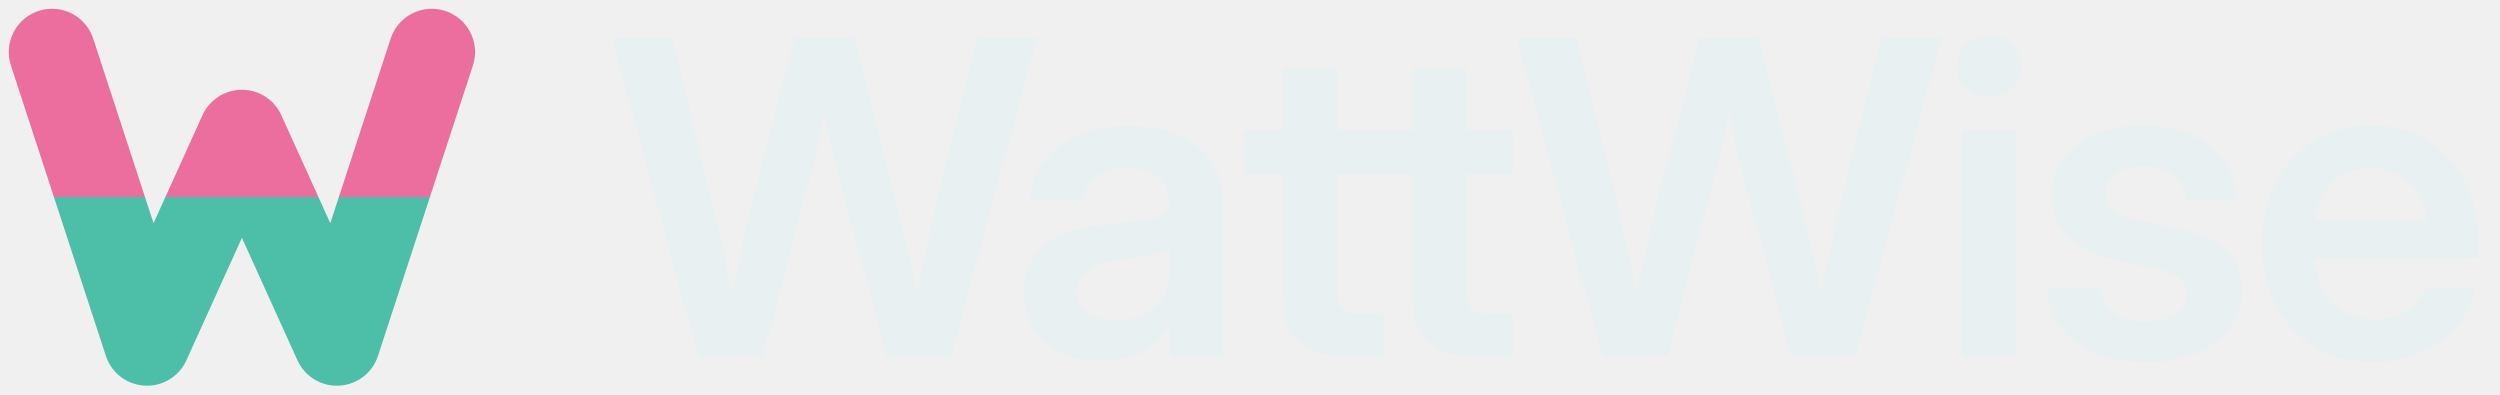
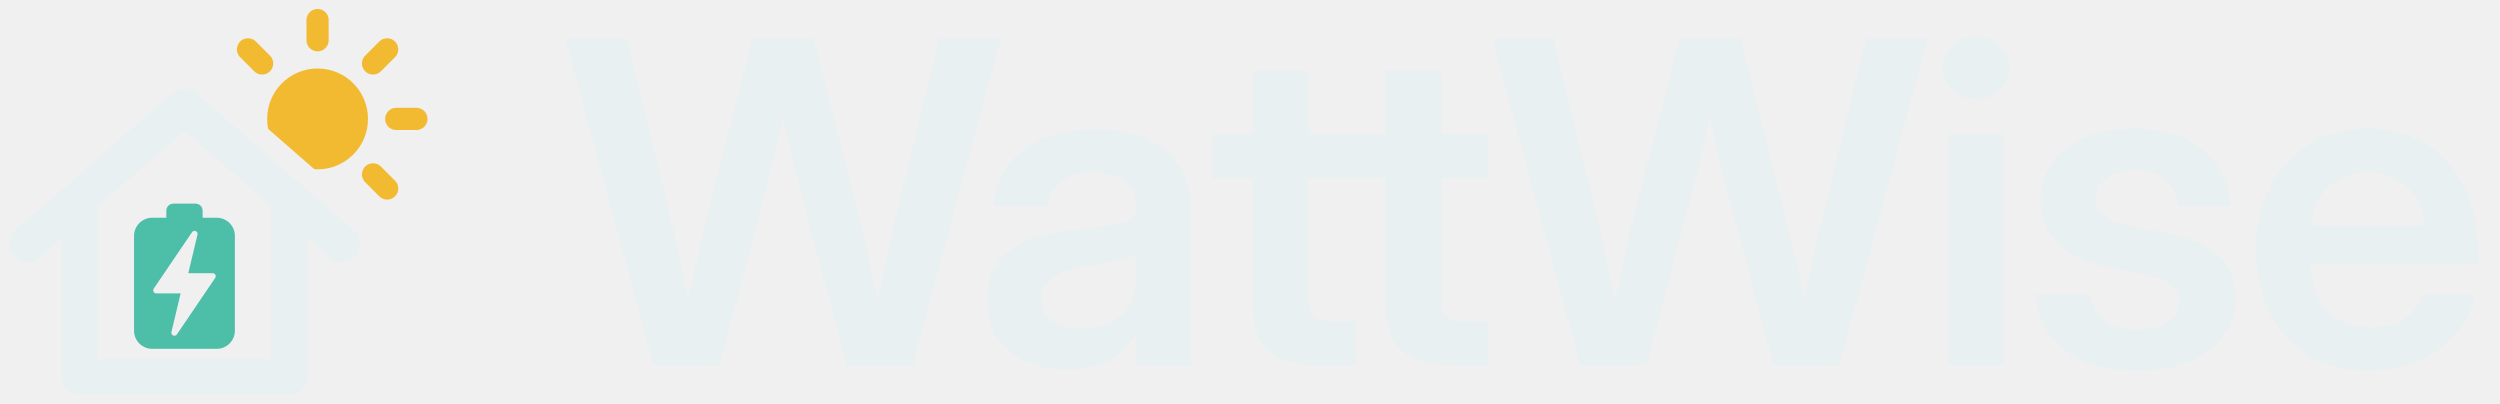
- <svg xmlns="http://www.w3.org/2000/svg" viewBox="-2 -2 569.4 89.8">
-   <defs>
-     <linearGradient id="ww" x1="0" y1="152" x2="0" y2="360" gradientUnits="userSpaceOnUse">
-       <stop offset=".5" stop-color="#EC6E9F" />
-       <stop offset=".5" stop-color="#4DBFA9" />
-     </linearGradient>
-   </defs>
-   <g transform="translate(0 0.00) scale(0.31796) translate(-89 -121)">
-     <path d="M120 152 L188 360 L256 210 L324 360 L392 152" fill="none" stroke="url(#ww)" stroke-width="62" stroke-linecap="round" stroke-linejoin="round" />
+ <svg xmlns="http://www.w3.org/2000/svg" viewBox="-2 -2 555.7 89.8">
+   <g transform="translate(0 0) scale(0.22415) translate(-52 -61)">
+     <defs>
+       <mask id="ww-sun" maskUnits="userSpaceOnUse" x="0" y="0" width="512" height="512">
+         <rect width="512" height="512" fill="#fff" />
+         <path d="M70 294L226 158L382 294 M122 258V426H330V258" fill="none" stroke="#000" stroke-width="76" stroke-linecap="round" stroke-linejoin="round" />
+       </mask>
+       <mask id="ww-bolt" maskUnits="userSpaceOnUse" x="0" y="0" width="512" height="512">
+         <rect width="512" height="512" fill="#fff" />
+         <path d="M236 284L198 340H226L216 382L254 326H226Z" fill="#000" stroke="#000" stroke-width="6" stroke-linejoin="round" />
+       </mask>
+     </defs>
+     <g stroke-linecap="round" stroke-linejoin="round">
+       <g mask="url(#ww-sun)">
+         <path d="M358 72V92 M427 101L413 115 M456 170H436 M289 101L303 115 M427 239L413 225" stroke="#F2BA30" stroke-width="22" />
+         <circle cx="358" cy="170" r="50" fill="#F2BA30" />
+       </g>
+       <path d="M70 294L226 158L382 294 M122 258V426H330V258" fill="none" stroke="#E9F0F1" stroke-width="36" />
+       <g fill="#4DBFA9" mask="url(#ww-bolt)">
+         <rect x="208" y="254" width="36" height="24" rx="7" />
+         <rect x="176" y="268" width="100" height="130" rx="18" />
+       </g>
+     </g>
  </g>
-   <path transform="translate(136.76 79.30)" fill="#E9F0F1" d="M20.26 0H34.91L46 -42.09C47.07 -46.09 48 -50.44 49.02 -55.27C50.05 -50.44 50.98 -46.09 52.05 -42.09L63.18 0H77.78L97.46 -72.75H83.79L74.17 -33.54C72.71 -27.25 71.34 -20.95 70.07 -14.7C68.75 -20.95 67.33 -27.25 65.77 -33.54L55.86 -72.75H42.24L32.23 -33.54C30.66 -27.2 29.25 -20.85 27.93 -14.45C26.71 -20.85 25.34 -27.2 23.88 -33.54L14.26 -72.75H0.63Z M112.27 0.83C120.67 0.83 125.01 -2.69 127.46 -7.28H127.65V0H139.76V-35.16C139.76 -45.9 131.8 -52.59 118.37 -52.59C104.9 -52.59 96.5 -45.8 95.91 -35.55H107.78C108.12 -39.89 112.12 -43.02 118.13 -43.02C124.04 -43.02 127.55 -39.89 127.55 -35.5V-35.11C127.55 -31.59 124.28 -31.45 114.71 -30.37C104.07 -29.25 94.45 -26.37 94.45 -14.65C94.45 -4.35 102.02 0.83 112.27 0.83ZM115.3 -8.3C109.93 -8.3 106.46 -10.69 106.46 -14.75C106.46 -19.43 110.95 -21.34 116.22 -22.12C121.3 -22.9 126.09 -23.68 127.6 -24.66V-19.09C127.6 -13.09 123.35 -8.3 115.3 -8.3Z M176.35 -51.56H165.85V-65.62H153.49V-51.56H144.51V-41.65H153.49V-12.99C153.49 -4.15 158.43 0 168.92 0H176.35V-9.91H171.07C167.07 -9.91 165.85 -11.13 165.85 -14.79V-41.65H176.35Z M205.85 -51.56H195.35V-65.62H183V-51.56H174.02V-41.65H183V-12.99C183 -4.15 187.93 0 198.43 0H205.85V-9.91H200.58C196.57 -9.91 195.35 -11.13 195.35 -14.79V-41.65H205.85Z M226.28 0H240.92L252.01 -42.09C253.08 -46.09 254.01 -50.44 255.04 -55.27C256.06 -50.44 256.99 -46.09 258.06 -42.09L269.2 0H283.79L303.47 -72.75H289.8L280.18 -33.54C278.72 -27.25 277.35 -20.95 276.08 -14.7C274.76 -20.95 273.35 -27.25 271.78 -33.54L261.87 -72.75H248.25L238.24 -33.54C236.68 -27.2 235.26 -20.85 233.94 -14.45C232.72 -20.85 231.35 -27.2 229.89 -33.54L220.27 -72.75H206.65Z M308.08 0H320.38V-51.56H308.08ZM314.23 -59.23C318.43 -59.23 321.6 -62.26 321.6 -66.26C321.6 -70.21 318.43 -73.24 314.23 -73.24C310.03 -73.24 306.86 -70.21 306.86 -66.26C306.86 -62.26 310.03 -59.23 314.23 -59.23Z M350.03 1.22C362.78 1.22 371.91 -5.13 371.91 -15.19C371.91 -22.75 367.17 -27.25 356.97 -29.39L347.69 -31.3C343.39 -32.23 340.85 -34.13 340.85 -37.21C340.85 -40.72 344.17 -43.46 349.59 -43.46C355.21 -43.46 358.97 -40.09 359.07 -35.5H370.64C370.35 -46.09 361.8 -52.69 349.3 -52.69C336.7 -52.69 328.55 -46.29 328.55 -36.82C328.55 -29 333.72 -23.97 343.59 -21.92L352.38 -20.12C356.72 -19.19 359.41 -17.38 359.41 -14.26C359.41 -10.6 355.79 -8.01 349.84 -8.01C343.69 -8.01 340.07 -10.89 339.54 -15.92H327.38C328.16 -4.83 337.48 1.22 350.03 1.22Z M401.56 1.17C413.62 1.17 423.19 -5.81 425.14 -15.92H413.62C412.21 -11.52 408.05 -8.54 401.85 -8.54C393.55 -8.54 388.77 -14.16 388.47 -22.56H425.78V-25.93C425.78 -41.75 415.92 -52.73 401.07 -52.73C386.62 -52.73 376.41 -41.41 376.41 -25.73C376.41 -10.11 386.08 1.17 401.56 1.17ZM388.57 -31.05C389.4 -38.43 394.14 -42.97 401.27 -42.97C408.4 -42.97 413.18 -38.43 413.96 -31.05Z" />
+   <path transform="translate(123.02 79.30)" fill="#E9F0F1" d="M20.26 0H34.91L46 -42.09C47.07 -46.09 48 -50.44 49.02 -55.27C50.05 -50.44 50.98 -46.09 52.05 -42.09L63.18 0H77.78L97.46 -72.75H83.79L74.17 -33.54C72.71 -27.25 71.34 -20.95 70.07 -14.7C68.75 -20.95 67.33 -27.25 65.77 -33.54L55.86 -72.75H42.24L32.23 -33.54C30.66 -27.2 29.25 -20.85 27.93 -14.45C26.71 -20.85 25.34 -27.2 23.88 -33.54L14.26 -72.75H0.63Z M112.27 0.83C120.67 0.83 125.01 -2.69 127.46 -7.28H127.65V0H139.76V-35.16C139.76 -45.9 131.8 -52.59 118.37 -52.59C104.9 -52.59 96.5 -45.8 95.91 -35.55H107.78C108.12 -39.89 112.12 -43.02 118.13 -43.02C124.04 -43.02 127.55 -39.89 127.55 -35.5V-35.11C127.55 -31.59 124.28 -31.45 114.71 -30.37C104.07 -29.25 94.45 -26.37 94.45 -14.65C94.45 -4.35 102.02 0.83 112.27 0.83ZM115.3 -8.3C109.93 -8.3 106.46 -10.69 106.46 -14.75C106.46 -19.43 110.95 -21.34 116.22 -22.12C121.3 -22.9 126.09 -23.68 127.6 -24.66V-19.09C127.6 -13.09 123.35 -8.3 115.3 -8.3Z M176.35 -51.56H165.85V-65.62H153.49V-51.56H144.51V-41.65H153.49V-12.99C153.49 -4.15 158.43 0 168.92 0H176.35V-9.91H171.07C167.07 -9.91 165.85 -11.13 165.85 -14.79V-41.65H176.35Z M205.85 -51.56H195.35V-65.62H183V-51.56H174.02V-41.65H183V-12.99C183 -4.15 187.93 0 198.43 0H205.85V-9.91H200.58C196.57 -9.91 195.35 -11.13 195.35 -14.79V-41.65H205.85Z M226.28 0H240.92L252.01 -42.09C253.08 -46.09 254.01 -50.44 255.04 -55.27C256.06 -50.44 256.99 -46.09 258.06 -42.09L269.2 0H283.79L303.47 -72.75H289.8L280.18 -33.54C278.72 -27.25 277.35 -20.95 276.08 -14.7C274.76 -20.95 273.35 -27.25 271.78 -33.54L261.87 -72.75H248.25L238.24 -33.54C236.68 -27.2 235.26 -20.85 233.94 -14.45C232.72 -20.85 231.35 -27.2 229.89 -33.54L220.27 -72.75H206.65Z M308.08 0H320.38V-51.56H308.08ZM314.23 -59.23C318.43 -59.23 321.6 -62.26 321.6 -66.26C321.6 -70.21 318.43 -73.24 314.23 -73.24C310.03 -73.24 306.86 -70.21 306.86 -66.26C306.86 -62.26 310.03 -59.23 314.23 -59.23Z M350.03 1.22C362.78 1.22 371.91 -5.13 371.91 -15.19C371.91 -22.75 367.17 -27.25 356.97 -29.39L347.69 -31.3C343.39 -32.23 340.85 -34.13 340.85 -37.21C340.85 -40.72 344.17 -43.46 349.59 -43.46C355.21 -43.46 358.97 -40.09 359.07 -35.5H370.64C370.35 -46.09 361.8 -52.69 349.3 -52.69C336.7 -52.69 328.55 -46.29 328.55 -36.82C328.55 -29 333.72 -23.97 343.59 -21.92L352.38 -20.12C356.72 -19.19 359.41 -17.38 359.41 -14.26C359.41 -10.6 355.79 -8.01 349.84 -8.01C343.69 -8.01 340.07 -10.89 339.54 -15.92H327.38C328.16 -4.83 337.48 1.22 350.03 1.22Z M401.56 1.17C413.62 1.17 423.19 -5.81 425.14 -15.92H413.62C412.21 -11.52 408.05 -8.54 401.85 -8.54C393.55 -8.54 388.77 -14.16 388.47 -22.56H425.78V-25.93C425.78 -41.75 415.92 -52.73 401.07 -52.73C386.62 -52.73 376.41 -41.41 376.41 -25.73C376.41 -10.11 386.08 1.17 401.56 1.17ZM388.57 -31.05C389.4 -38.43 394.14 -42.97 401.27 -42.97C408.4 -42.97 413.18 -38.43 413.96 -31.05Z" />
</svg>
